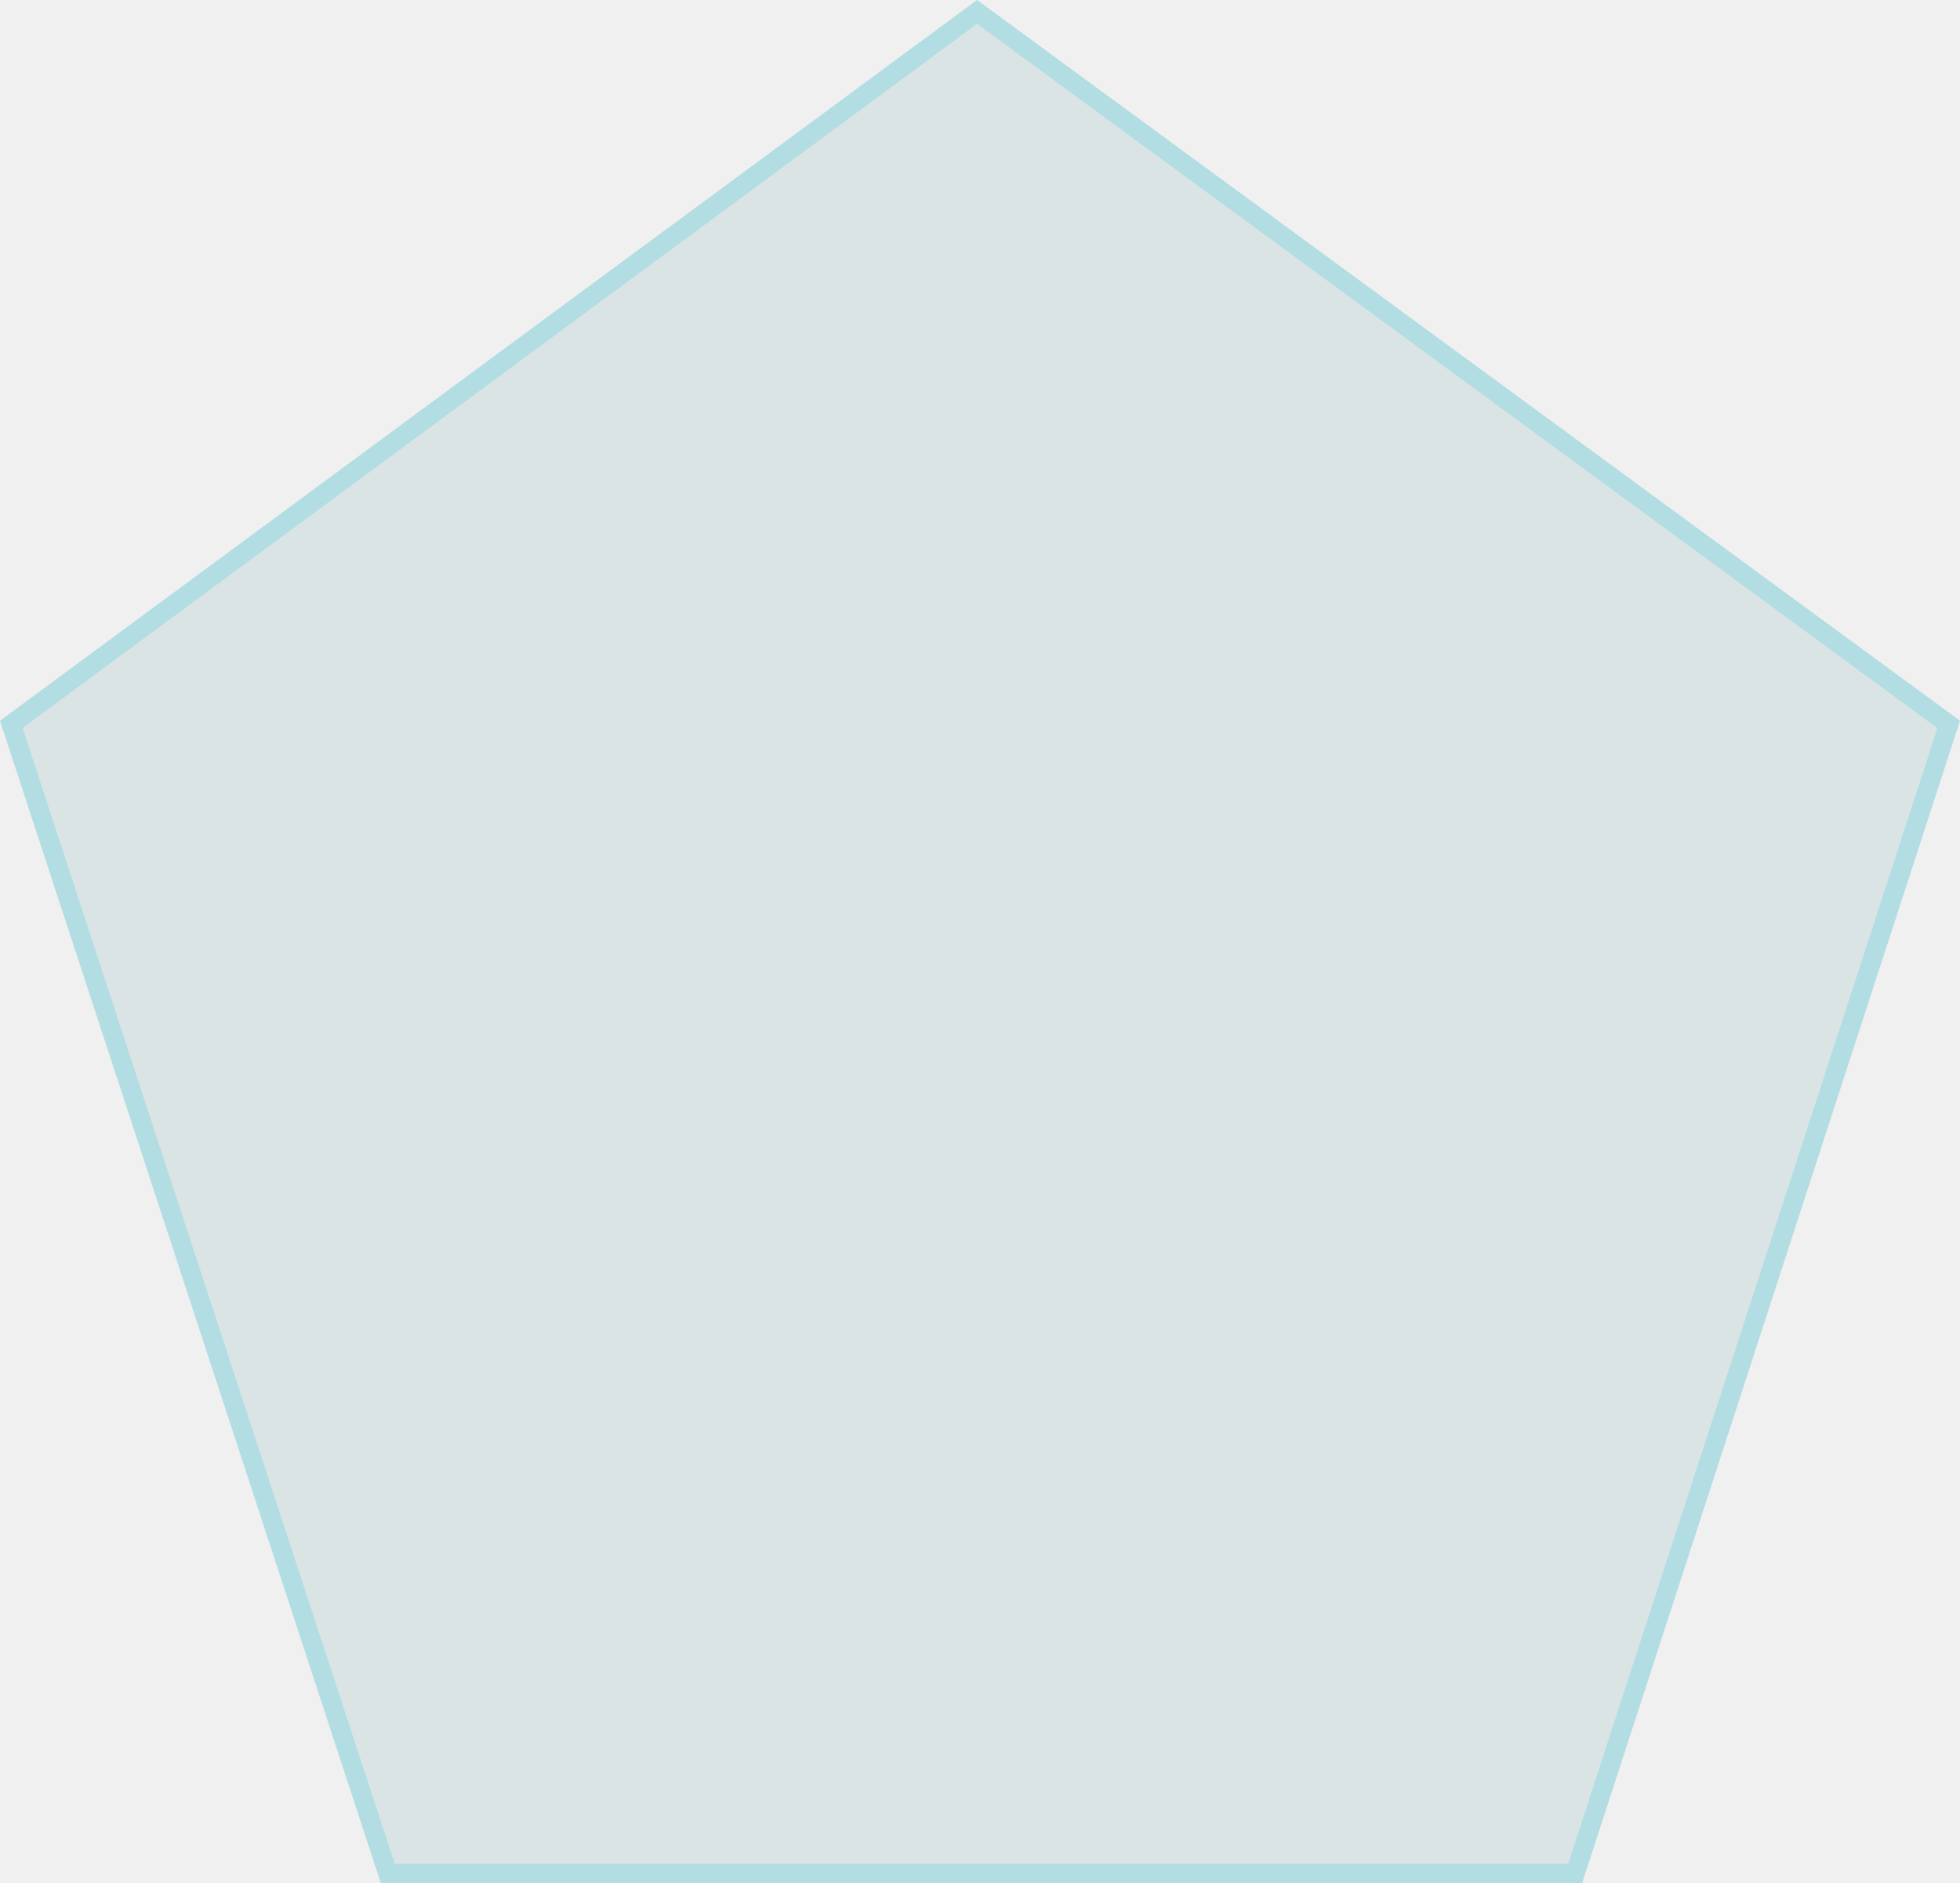
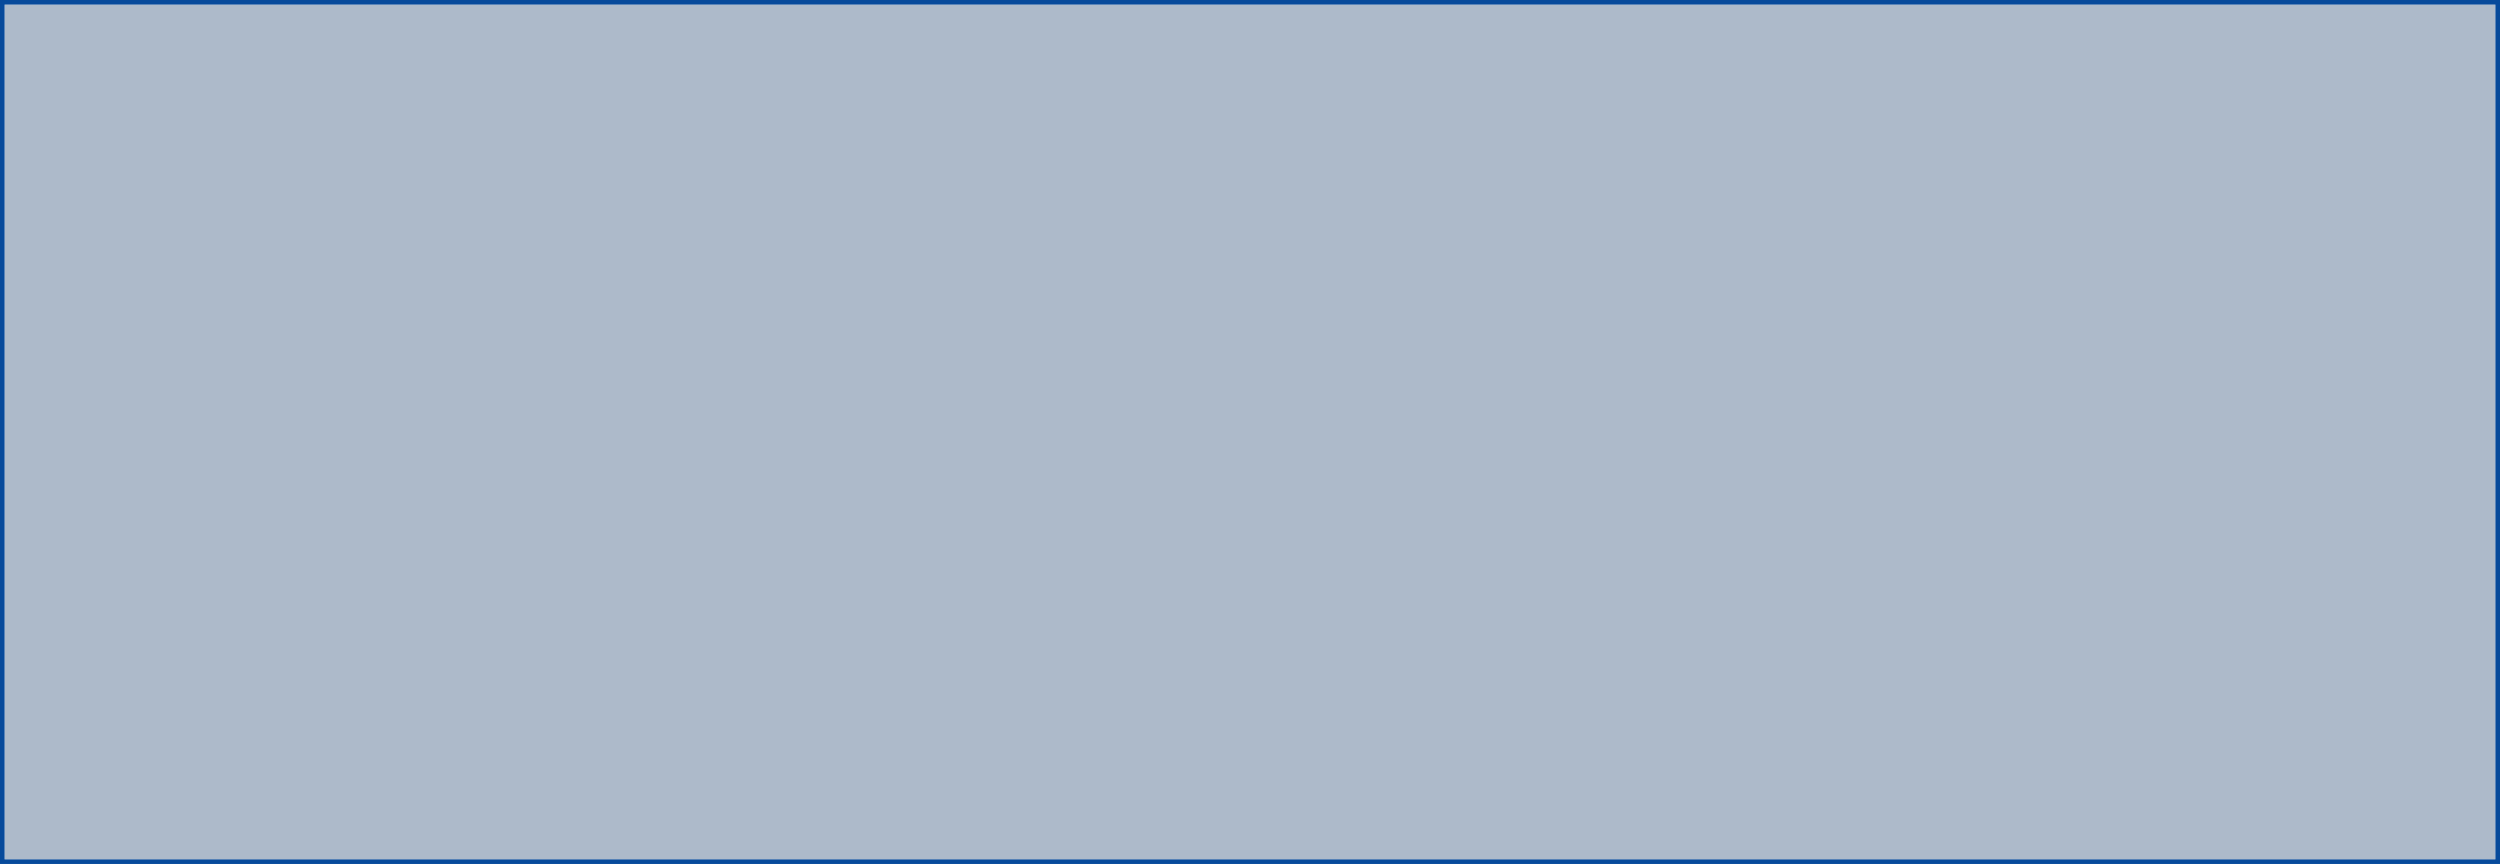
- <svg xmlns="http://www.w3.org/2000/svg" version="1.1" width="102px" height="98px">
-   <defs>
-     <mask fill="white" id="clip572">
-       <path d="M 19.816 98  L 0 37.512  L 50.846 0  L 102 37.512  L 82.337 98  L 19.816 98  Z " fill-rule="evenodd" />
-     </mask>
-   </defs>
-   <g transform="matrix(1 0 0 1 -151 -488 )">
-     <path d="M 19.816 98  L 0 37.512  L 50.846 0  L 102 37.512  L 82.337 98  L 19.816 98  Z " fill-rule="nonzero" fill="#1a7c8a" stroke="none" fill-opacity="0.098" transform="matrix(1 0 0 1 151 488 )" />
-     <path d="M 19.816 98  L 0 37.512  L 50.846 0  L 102 37.512  L 82.337 98  L 19.816 98  Z " stroke-width="2" stroke="#15c3d7" fill="none" stroke-opacity="0.2" transform="matrix(1 0 0 1 151 488 )" mask="url(#clip572)" />
+ <svg xmlns="http://www.w3.org/2000/svg" version="1.1" width="544px" height="188px">
+   <g transform="matrix(1 0 0 1 -21 -160 )">
+     <path d="M 22 161  L 564 161  L 564 347  L 22 347  L 22 161  Z " fill-rule="nonzero" fill="#123f73" stroke="none" fill-opacity="0.298" />
+     <path d="M 21.5 160.5  L 564.5 160.5  L 564.5 347.5  L 21.5 347.5  L 21.5 160.5  Z " stroke-width="1" stroke="#064a9b" fill="none" stroke-opacity="0.996" />
  </g>
</svg>
